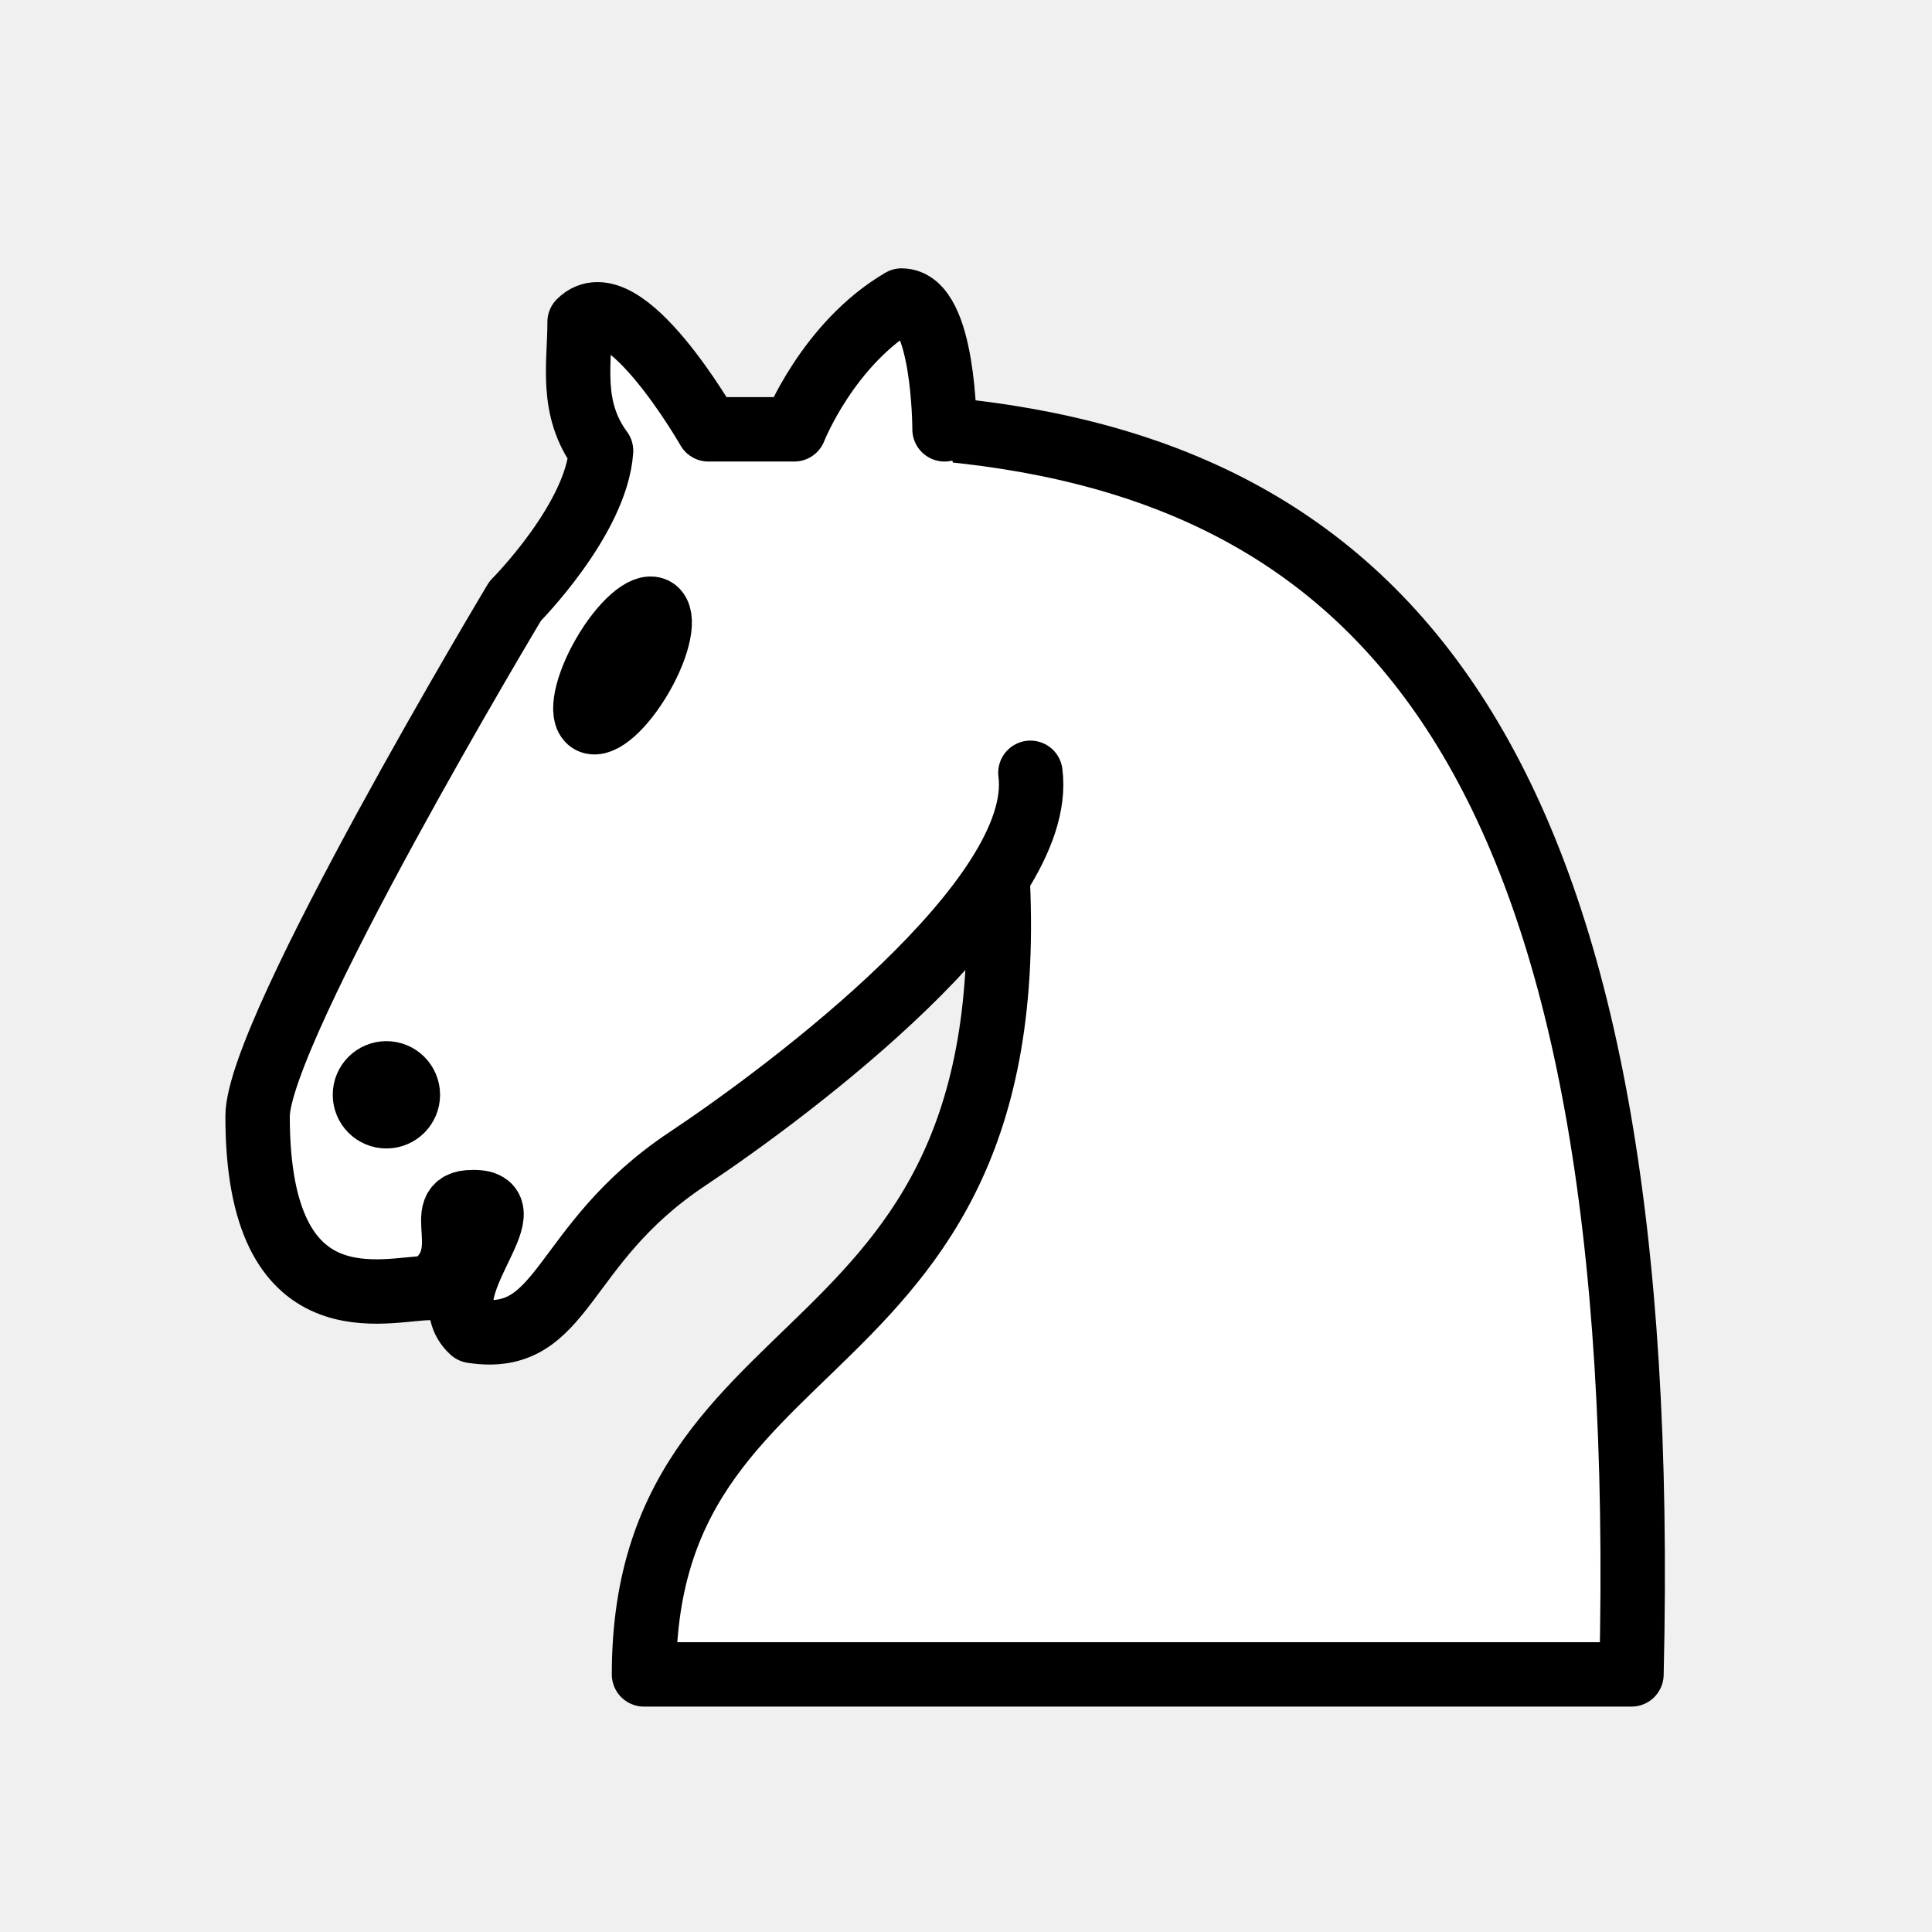
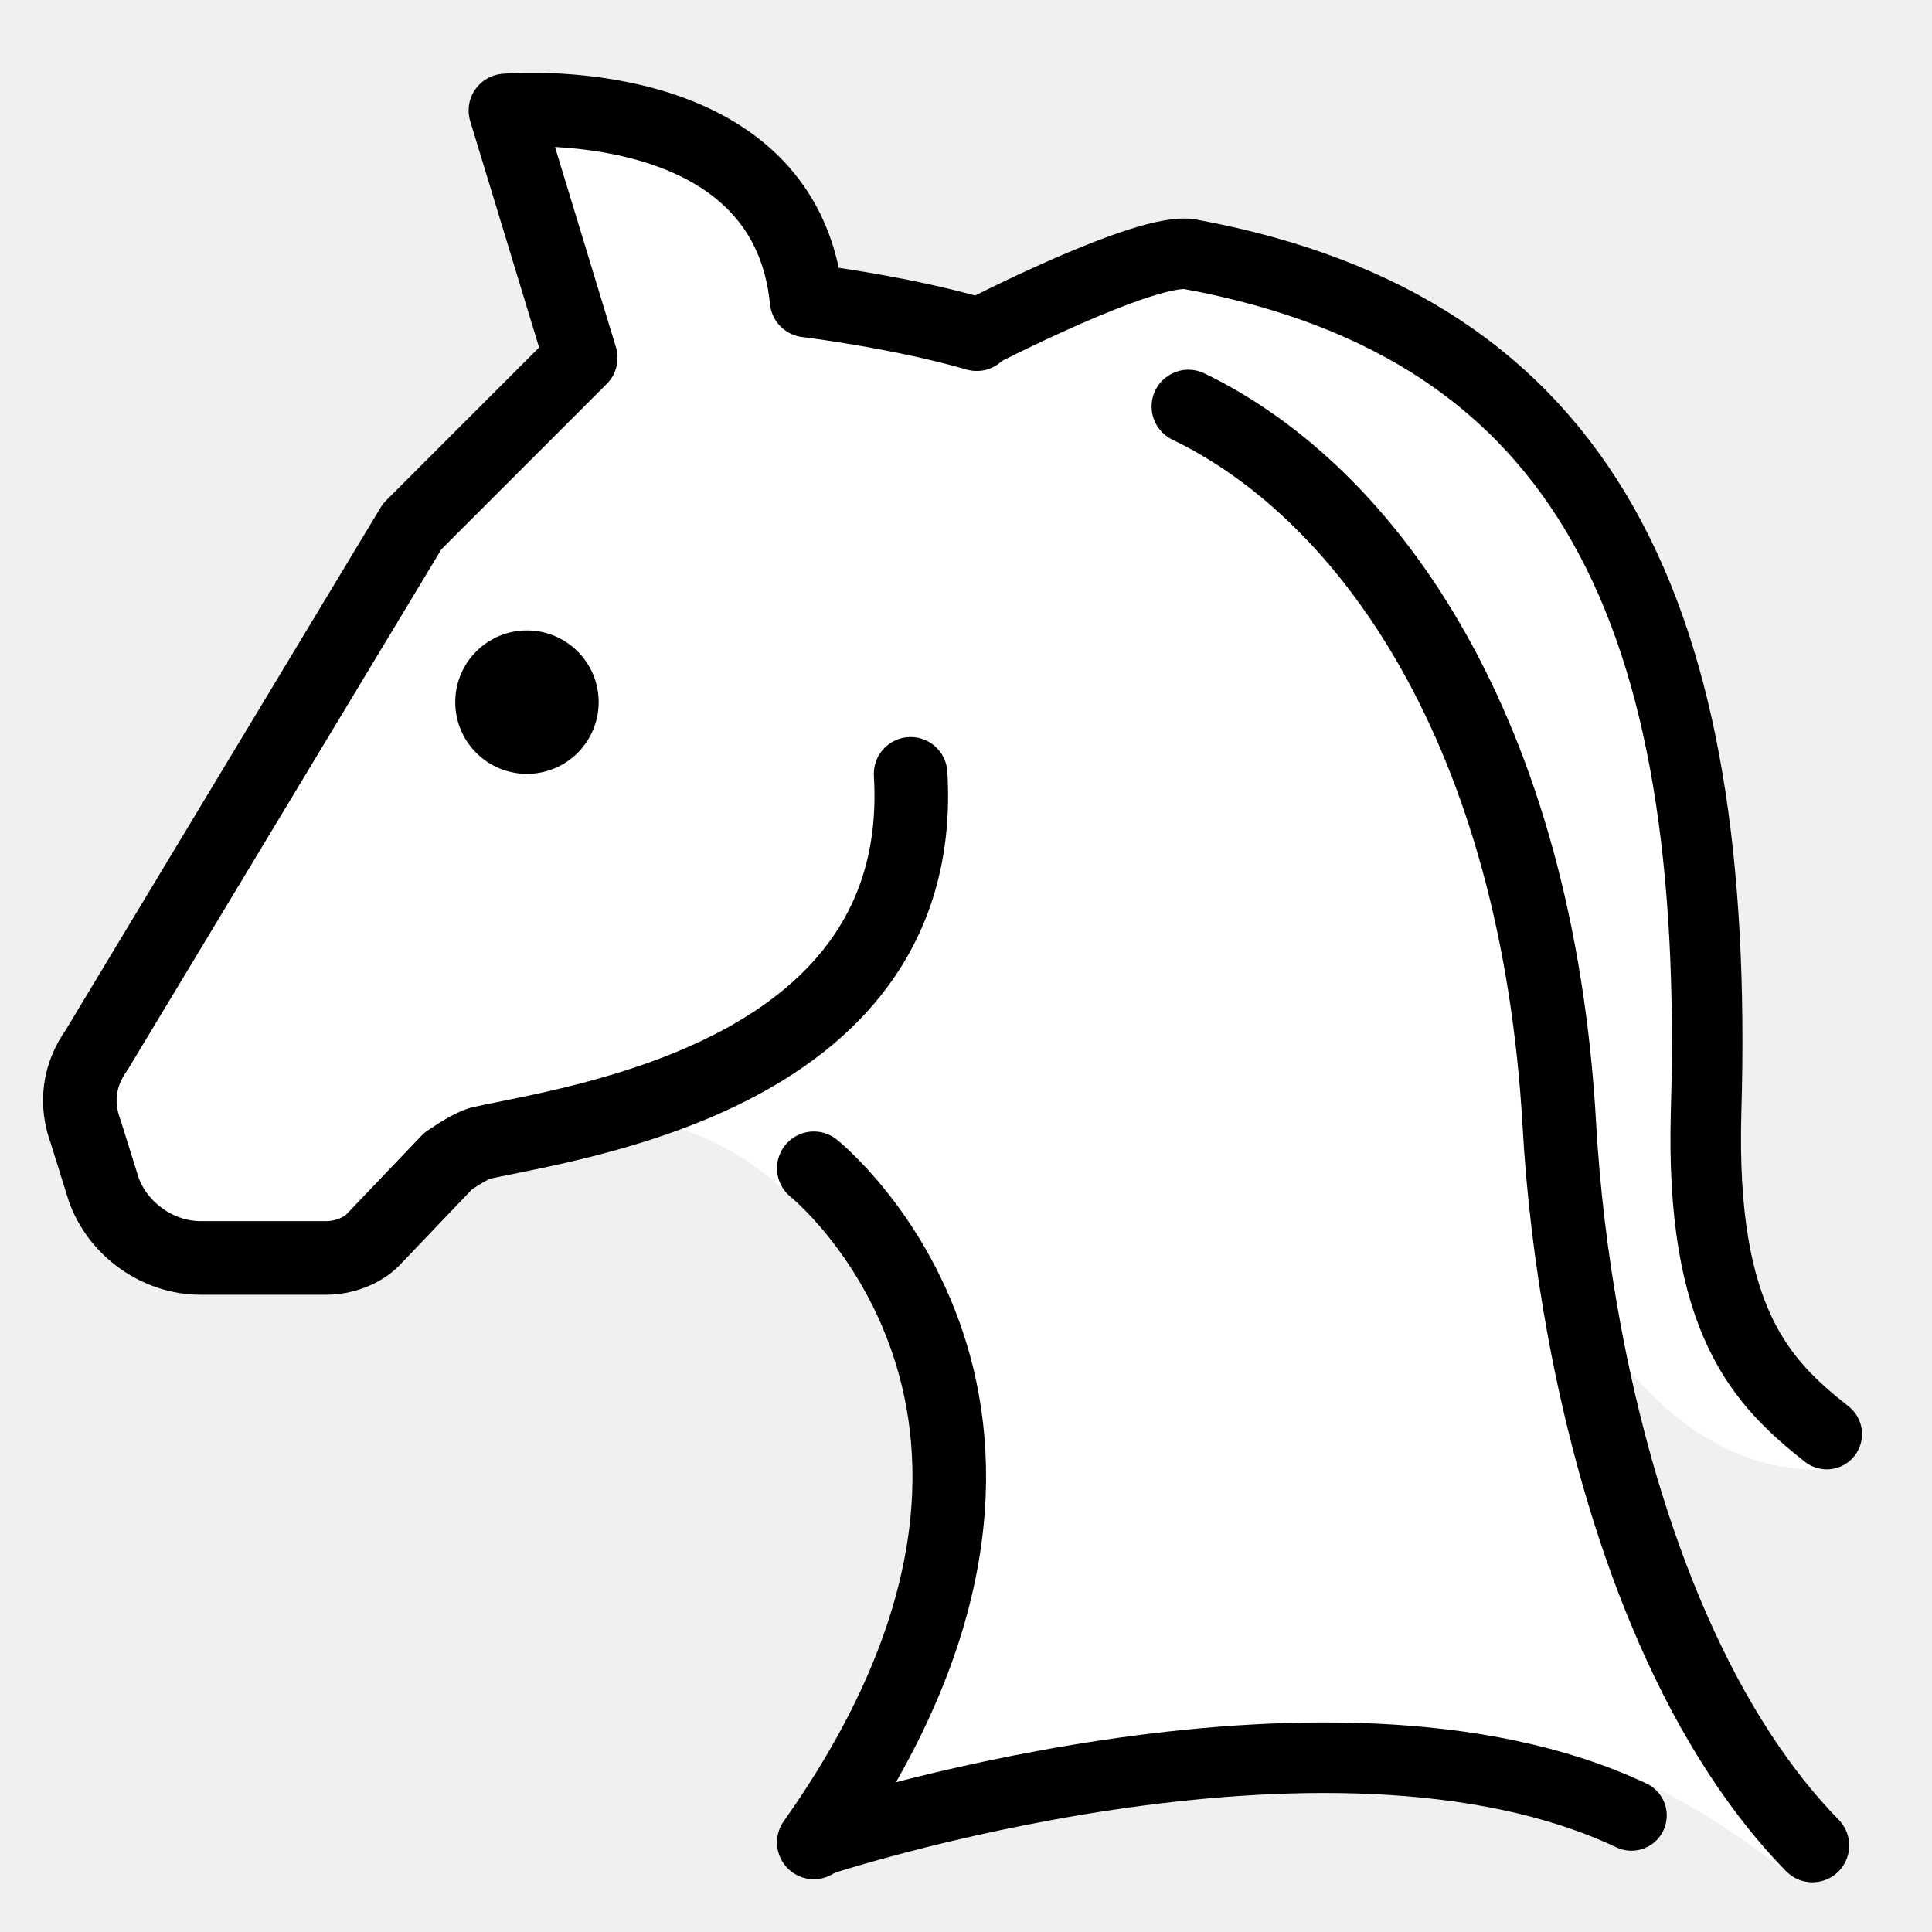
- <svg xmlns="http://www.w3.org/2000/svg" version="1.1" width="45" height="45">
-   <g style="opacity:1; fill:none; fill-opacity:1; fill-rule:evenodd; stroke:#000000; stroke-width:1.5; stroke-linecap:round;stroke-linejoin:round;stroke-miterlimit:4; stroke-dasharray:none; stroke-opacity:1;">
-     <path d="M 22,10 C 32.5,11 38.5,18 38,39 L 15,39 C 15,30 25,32.5 23,18" style="fill:#ffffff; stroke:#000000;" />
-     <path d="M 24,18 C 24.38,20.91 18.45,25.37 16,27 C 13,29 13.18,31.34 11,31 C 9.958,30.06 12.41,27.96 11,28 C 10,28 11.19,29.23 10,30 C 9,30 5.997,31 6,26 C 6,24 12,14 12,14 C 12,14 13.89,12.1 14,10.5 C 13.27,9.506 13.5,8.5 13.5,7.5 C 14.5,6.5 16.5,10 16.5,10 L 18.5,10 C 18.5,10 19.28,8.008 21,7 C 22,7 22,10 22,10" style="fill:#ffffff; stroke:#000000;" />
-     <path d="M 9.5 25.5 A 0.5 0.5 0 1 1 8.5,25.5 A 0.5 0.5 0 1 1 9.5 25.5 z" style="fill:#000000; stroke:#000000;" />
-     <path d="M 15 15.5 A 0.5 1.5 0 1 1  14,15.5 A 0.5 1.5 0 1 1  15 15.5 z" transform="matrix(0.866,0.5,-0.5,0.866,9.693,-5.173)" style="fill:#000000; stroke:#000000;" />
+ <svg xmlns="http://www.w3.org/2000/svg" version="1.1" id="emoji" x="0px" y="0px" width="630px" height="630px" viewBox="446.111 -481.199 630 630" enable-background="new 446.111 -481.199 630 630" xml:space="preserve">
+   <path fill="#FFFFFF" d="M743.056-228.857l-13.611,22.86c0,0-204.895,112.482-105.003,91.253  c66.414-14.114,98.753,47.768,105.503,56.268c72.322,91.072-7.167,170.248-7.167,170.248s171.415-42.598,246.417-16.998  c32.25,11.008,61.75,36.5,61.75,36.5s-72.581-138.391-70.167-176.5c1.454-22.948,23.831,48.255,84.667,42.998  c5.204-0.45-44-55.333-44-55.333s6.68-44.813-1.323-142.001c-5.39-65.455-19.268-93.514-37.354-120.5  c-34.963-52.166-129.137-74.833-129.137-74.833l-92.853,46.253L743.056-228.857z" />
+   <g id="_xD83D__xDC34__1_">
+     <path fill="none" stroke="#000000" stroke-width="24" stroke-linecap="round" stroke-linejoin="round" stroke-miterlimit="10" d="   M1085.657,41.25" />
+     <path fill="none" stroke="#000000" stroke-width="24" stroke-linecap="round" stroke-linejoin="round" stroke-miterlimit="10" d="   M1015.501-148.176" />
+     <path fill="none" stroke="#000000" stroke-width="24" stroke-linecap="round" stroke-linejoin="round" stroke-miterlimit="10" d="   M711.486-100.233c0,0,99.391,79.513,0,219.826" />
+     <path fill="none" stroke="#000000" stroke-width="24" stroke-linecap="round" stroke-linejoin="round" stroke-miterlimit="10" d="   M833.63-348.642c59.148,28.579,113.779,106.293,120.981,234.442c1.161,20.674,3.792,43.599,8.157,67.138   c11.389,61.394,34.586,126.963,74.343,167.654" />
+     <path fill="#FFFFFF" stroke="#000000" stroke-width="24" stroke-linecap="round" stroke-linejoin="round" stroke-miterlimit="10" d="   M743.056-228.857c5.848,98.222-108.743,113.421-140.313,120.438c-3.509,1.17-7.017,3.509-10.523,5.848l-24.555,25.725   C564.156-73.339,558.311-71,552.463-71h-40.926c-14.032,0-26.895-9.354-31.571-22.217l-5.847-18.709   c-3.51-9.354-2.34-18.708,3.508-26.895l102.896-170.718l54.957-54.955l-24.556-80.683c0,0,91.204-8.186,98.22,61.974   c0,0,30.171,3.625,55.467,10.977" />
+     <path fill="none" stroke="#000000" stroke-width="24" stroke-linecap="round" stroke-linejoin="round" stroke-miterlimit="10" d="   M927.804-192.608" />
+     <path fill="none" stroke="#000000" stroke-width="24" stroke-linecap="round" stroke-linejoin="round" stroke-miterlimit="10" d="   M693.947-426.467" />
+     <path fill="none" stroke="#000000" stroke-width="24" stroke-linecap="round" stroke-linejoin="round" stroke-miterlimit="10" d="   M987.439,98.545" />
+     <path fill="none" stroke="#000000" stroke-width="24" stroke-linecap="round" stroke-linejoin="round" stroke-miterlimit="10" d="   M916.112-320.063" />
+     <circle cx="617.943" cy="-252.242" r="23.386" />
  </g>
+   <path fill="none" stroke="#000000" stroke-width="23" stroke-linecap="round" stroke-linejoin="round" stroke-miterlimit="10" d="  M1041.79-13.559c-20.917-16.561-41.333-36.667-39.333-105.333c4.687-160.903-38-255.334-168.159-279.373  c-14.26-2.633-69.687,26.039-69.687,26.039" />
+   <path fill="none" stroke="#000000" stroke-width="23" stroke-linecap="round" stroke-linejoin="round" stroke-miterlimit="10" d="  M711.486,119.593c0,0,167.091-55.791,266.626-8.791" />
</svg>
